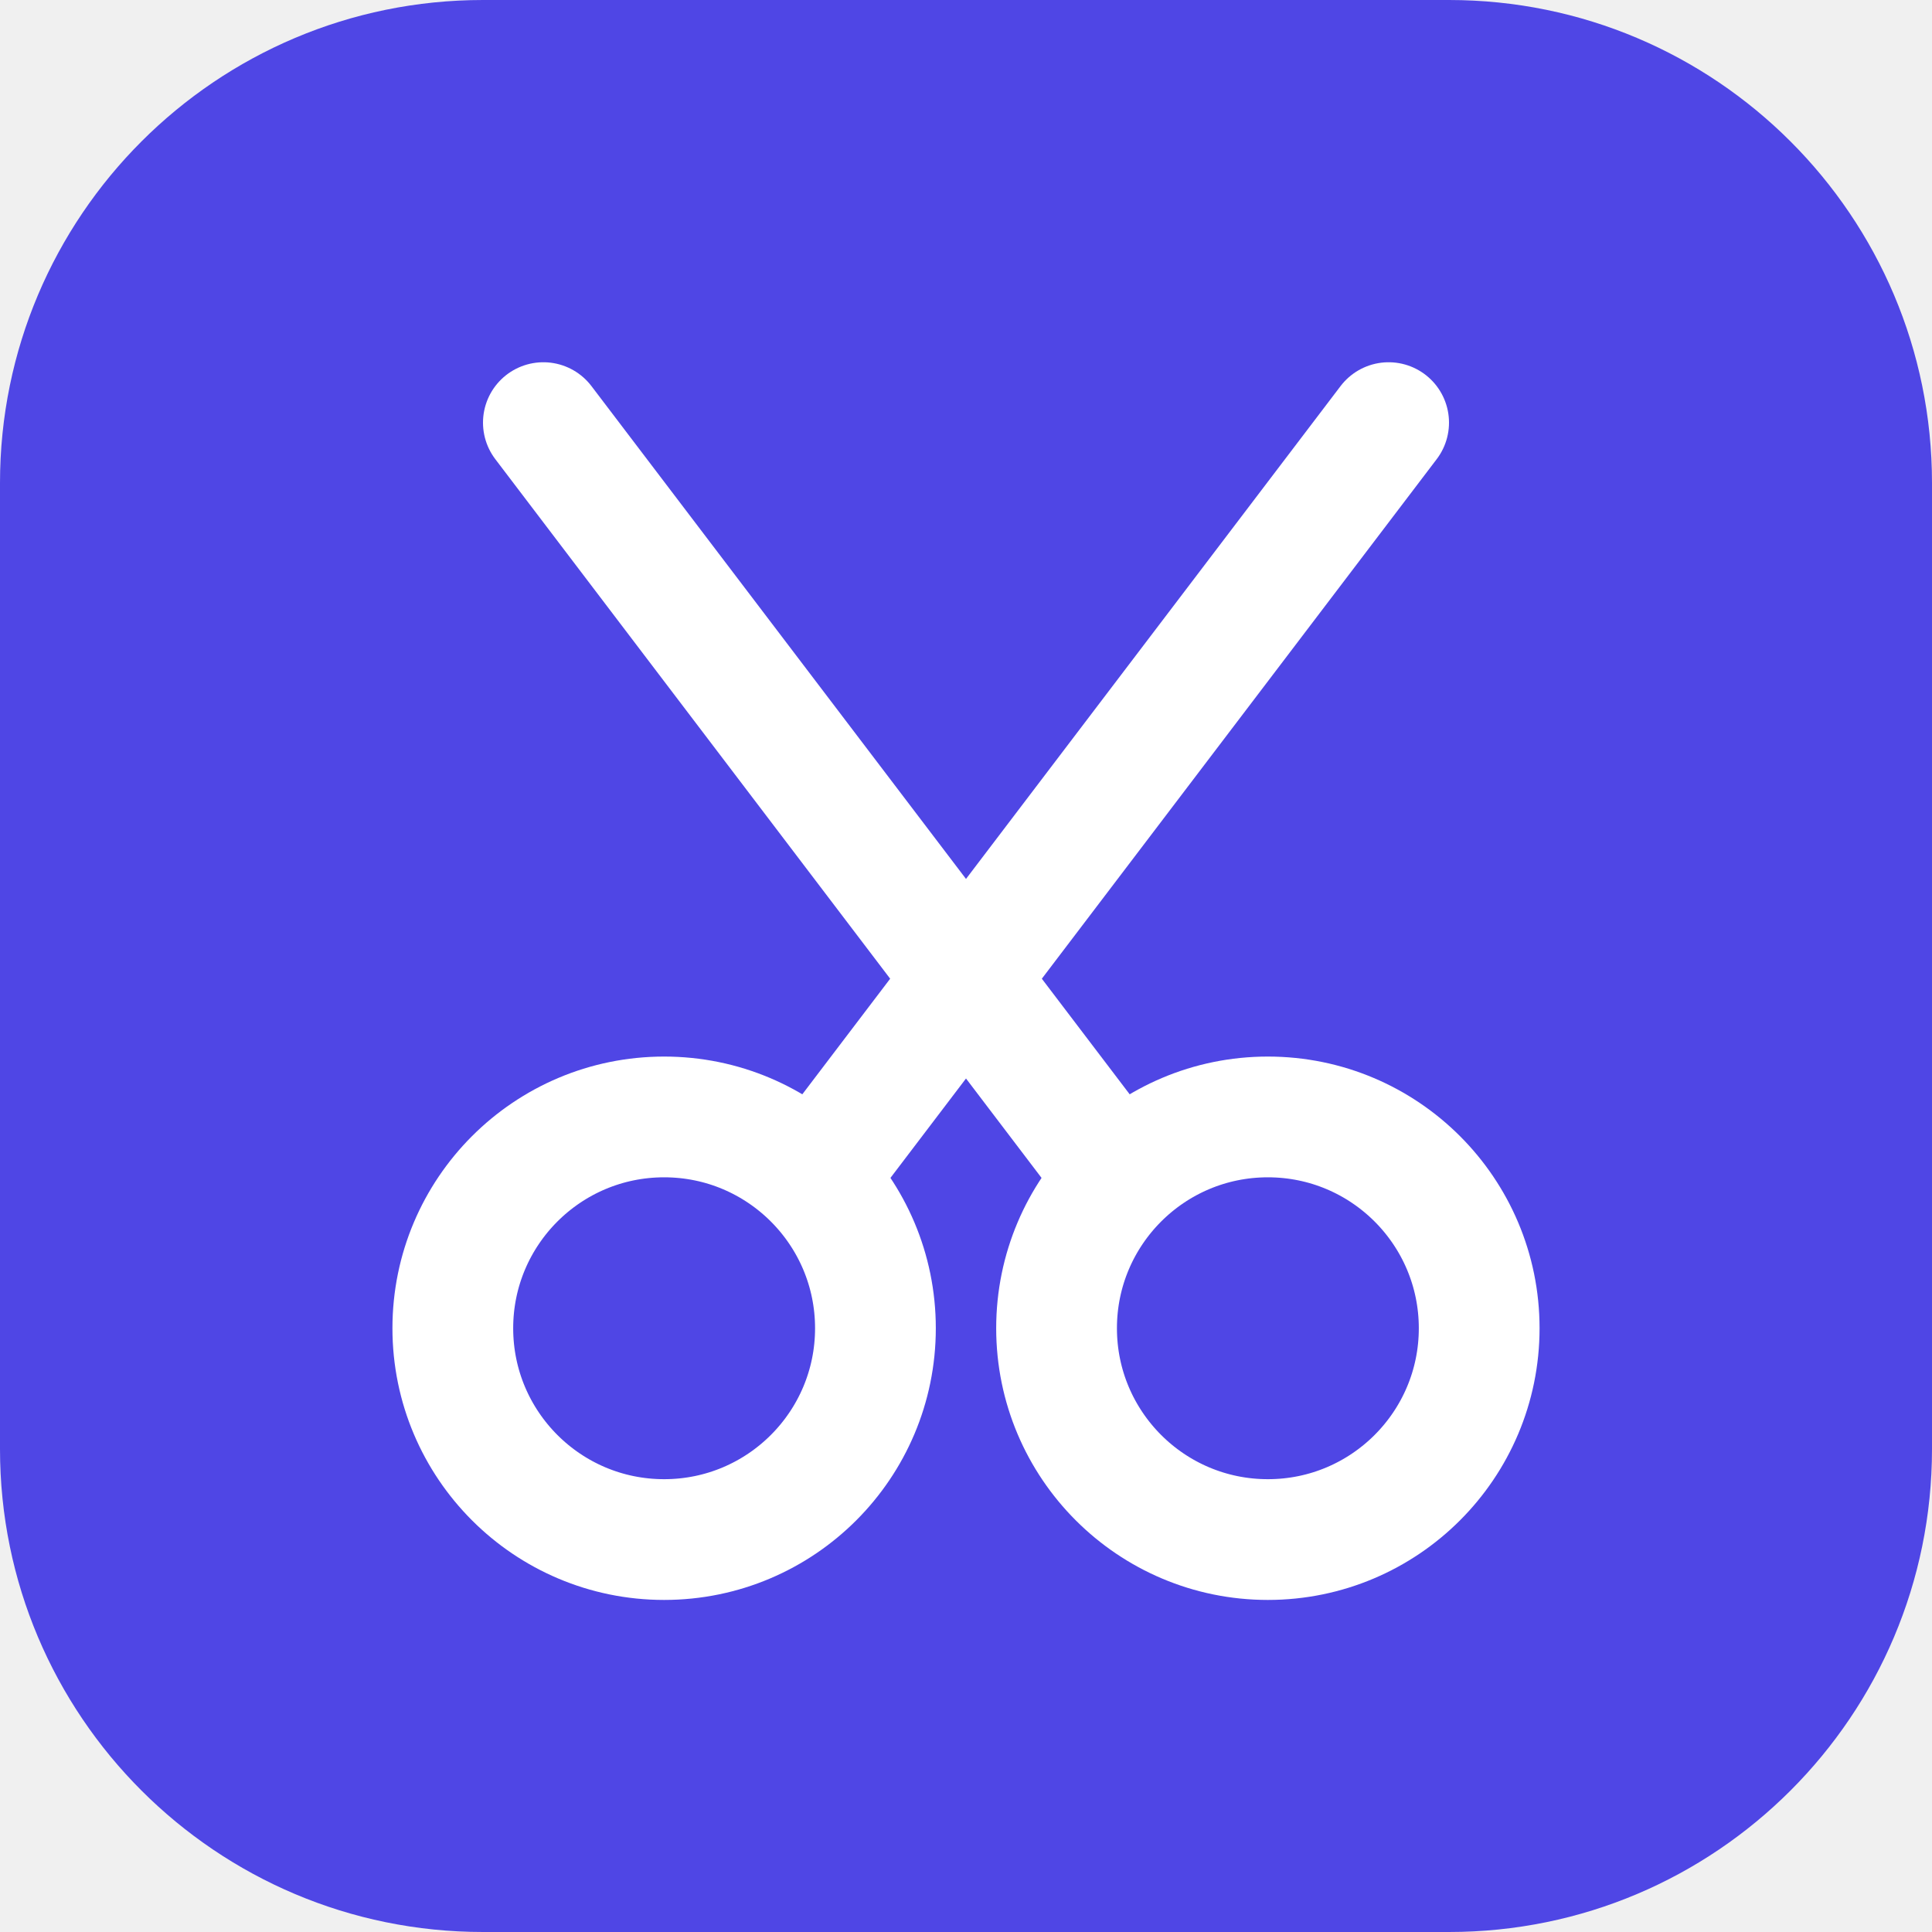
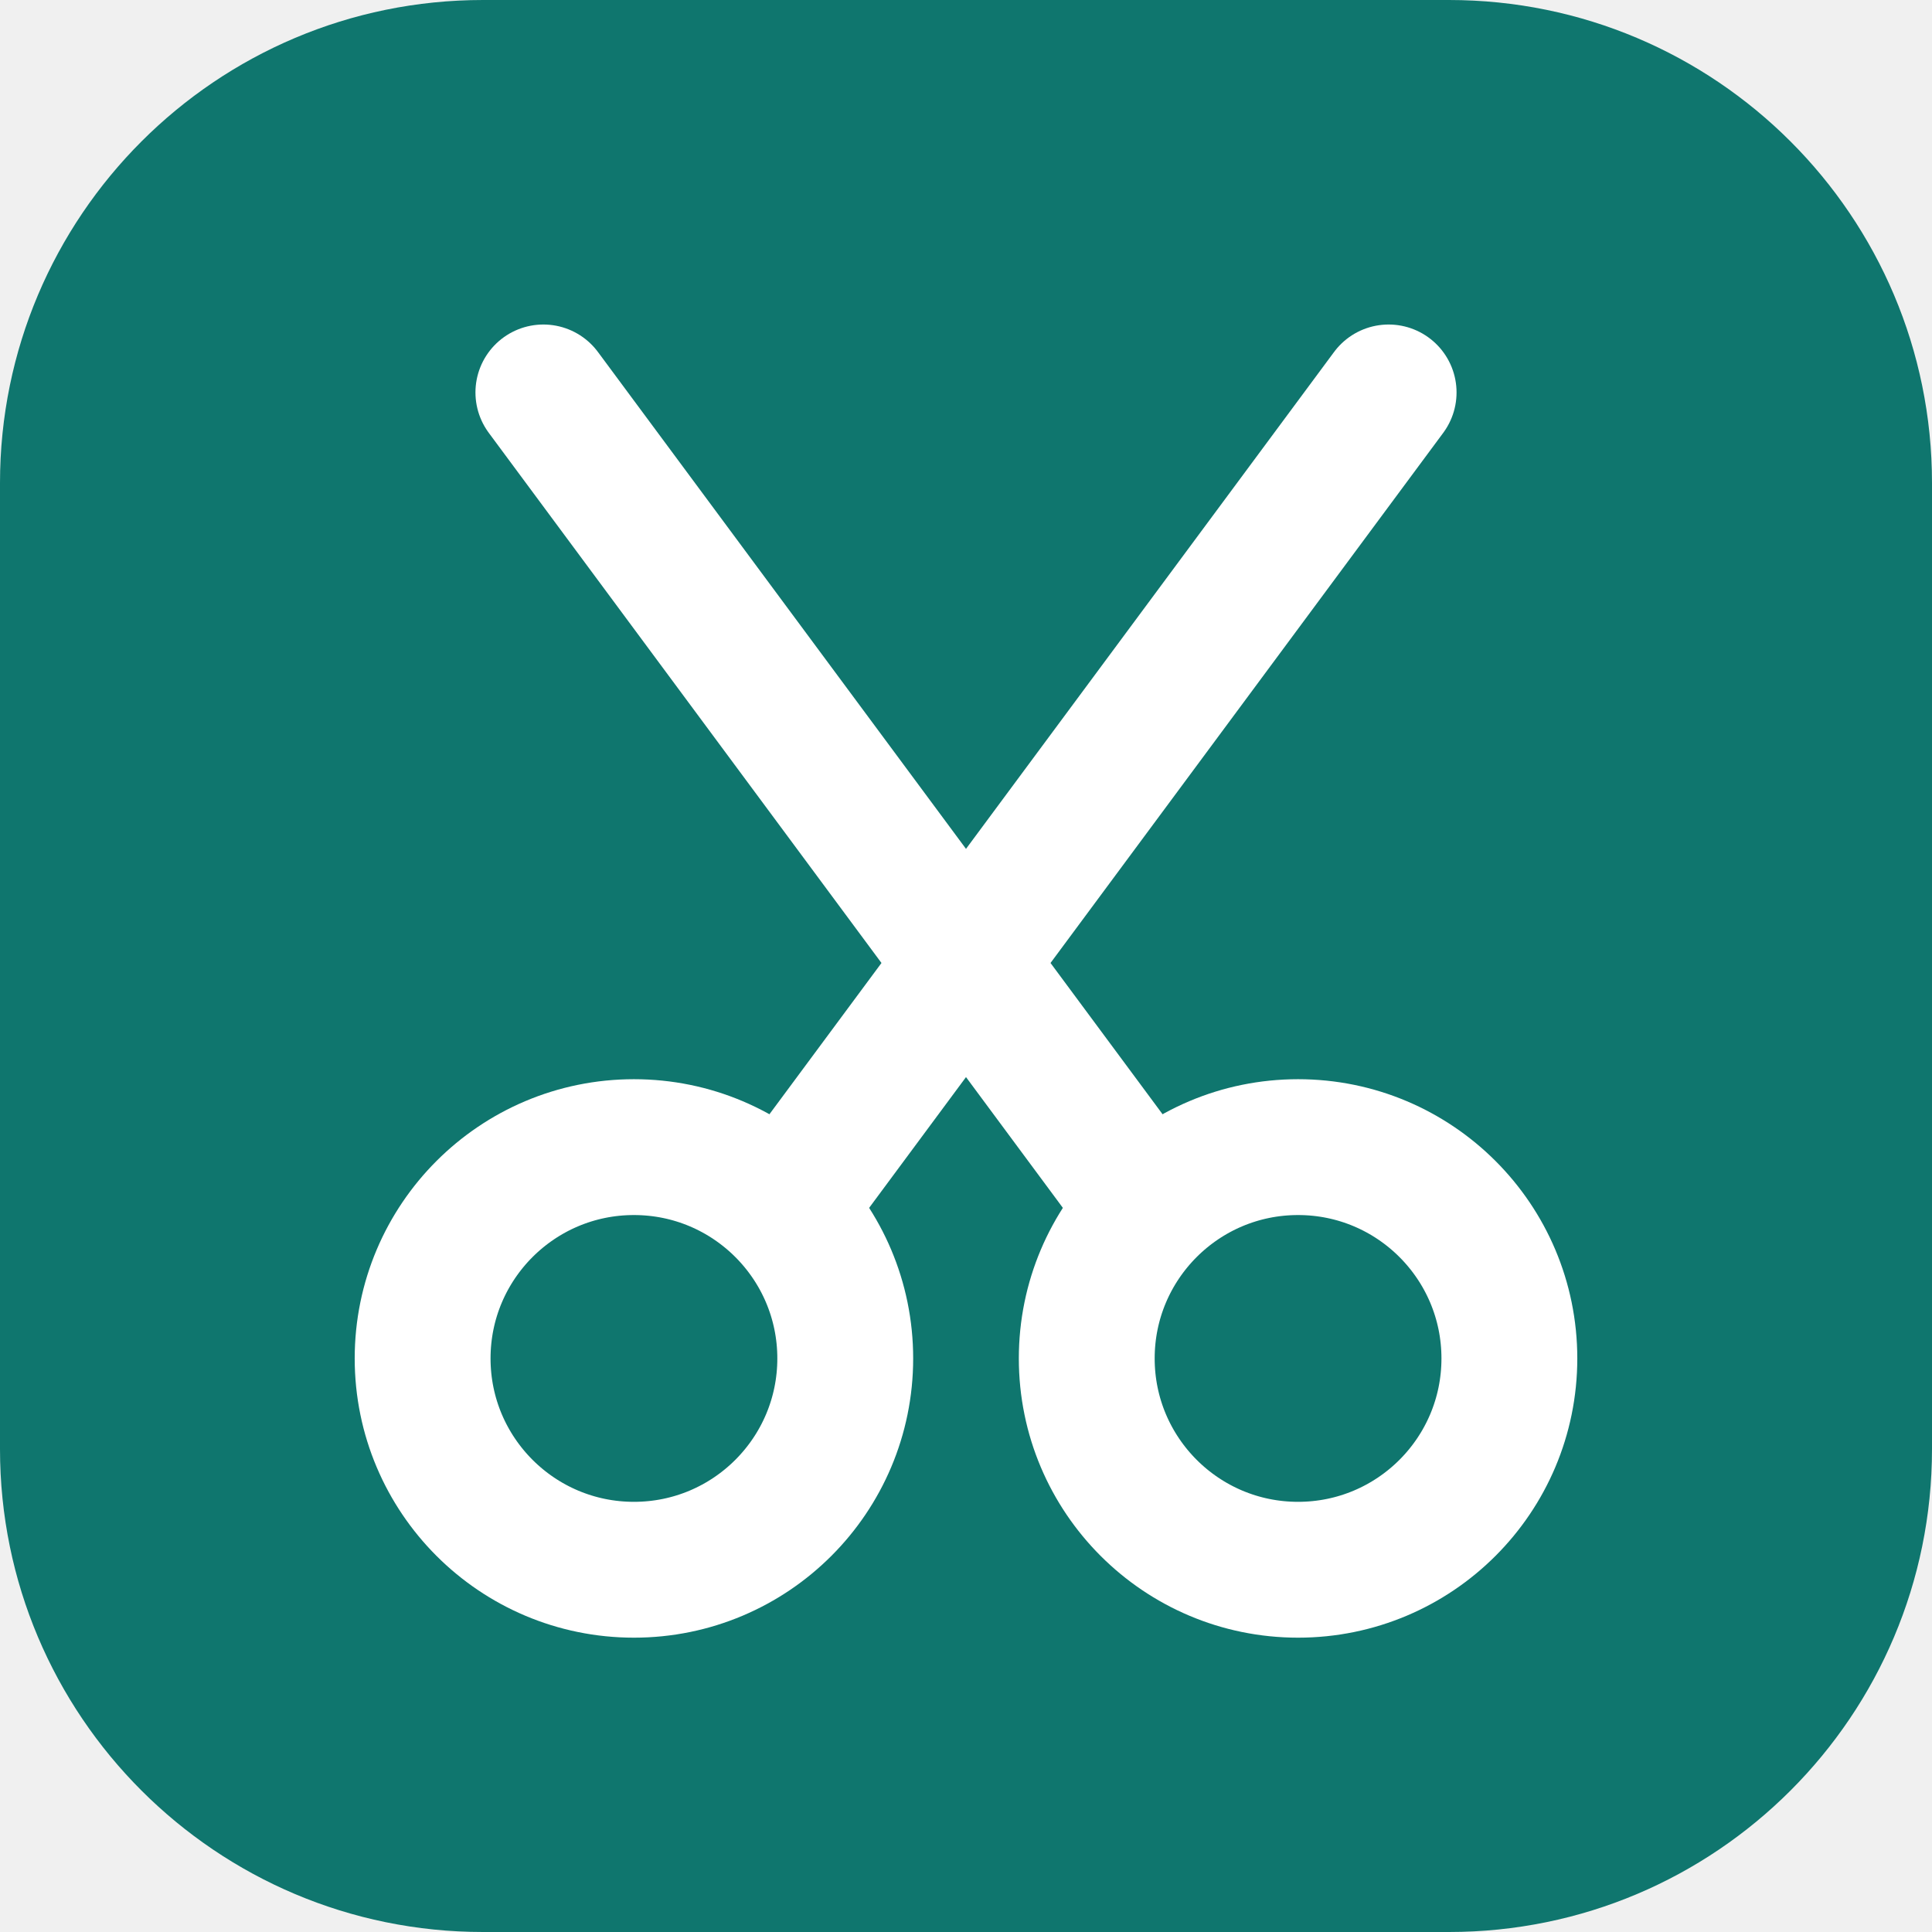
<svg xmlns="http://www.w3.org/2000/svg" viewBox="0 0 64 64">
-   <rect width="64" height="64" rx="16" fill="#4f46e5" />
-   <g fill="none" stroke="#fff" stroke-width="4" stroke-linecap="round">
-     <circle cx="22" cy="44" r="7" />
-     <circle cx="42" cy="44" r="7" />
-     <path d="M27 39 46 14M37 39 18 14" />
+   <rect width="64" height="64" rx="16" fill="#0f766e" />
+   <g fill="none" stroke="#fff" stroke-width="4.5" stroke-linecap="round">
+     <circle cx="21" cy="45" r="7" />
+     <circle cx="43" cy="45" r="7" />
+     <path d="M26 40 46 13M38 40 18 13" />
  </g>
</svg>
